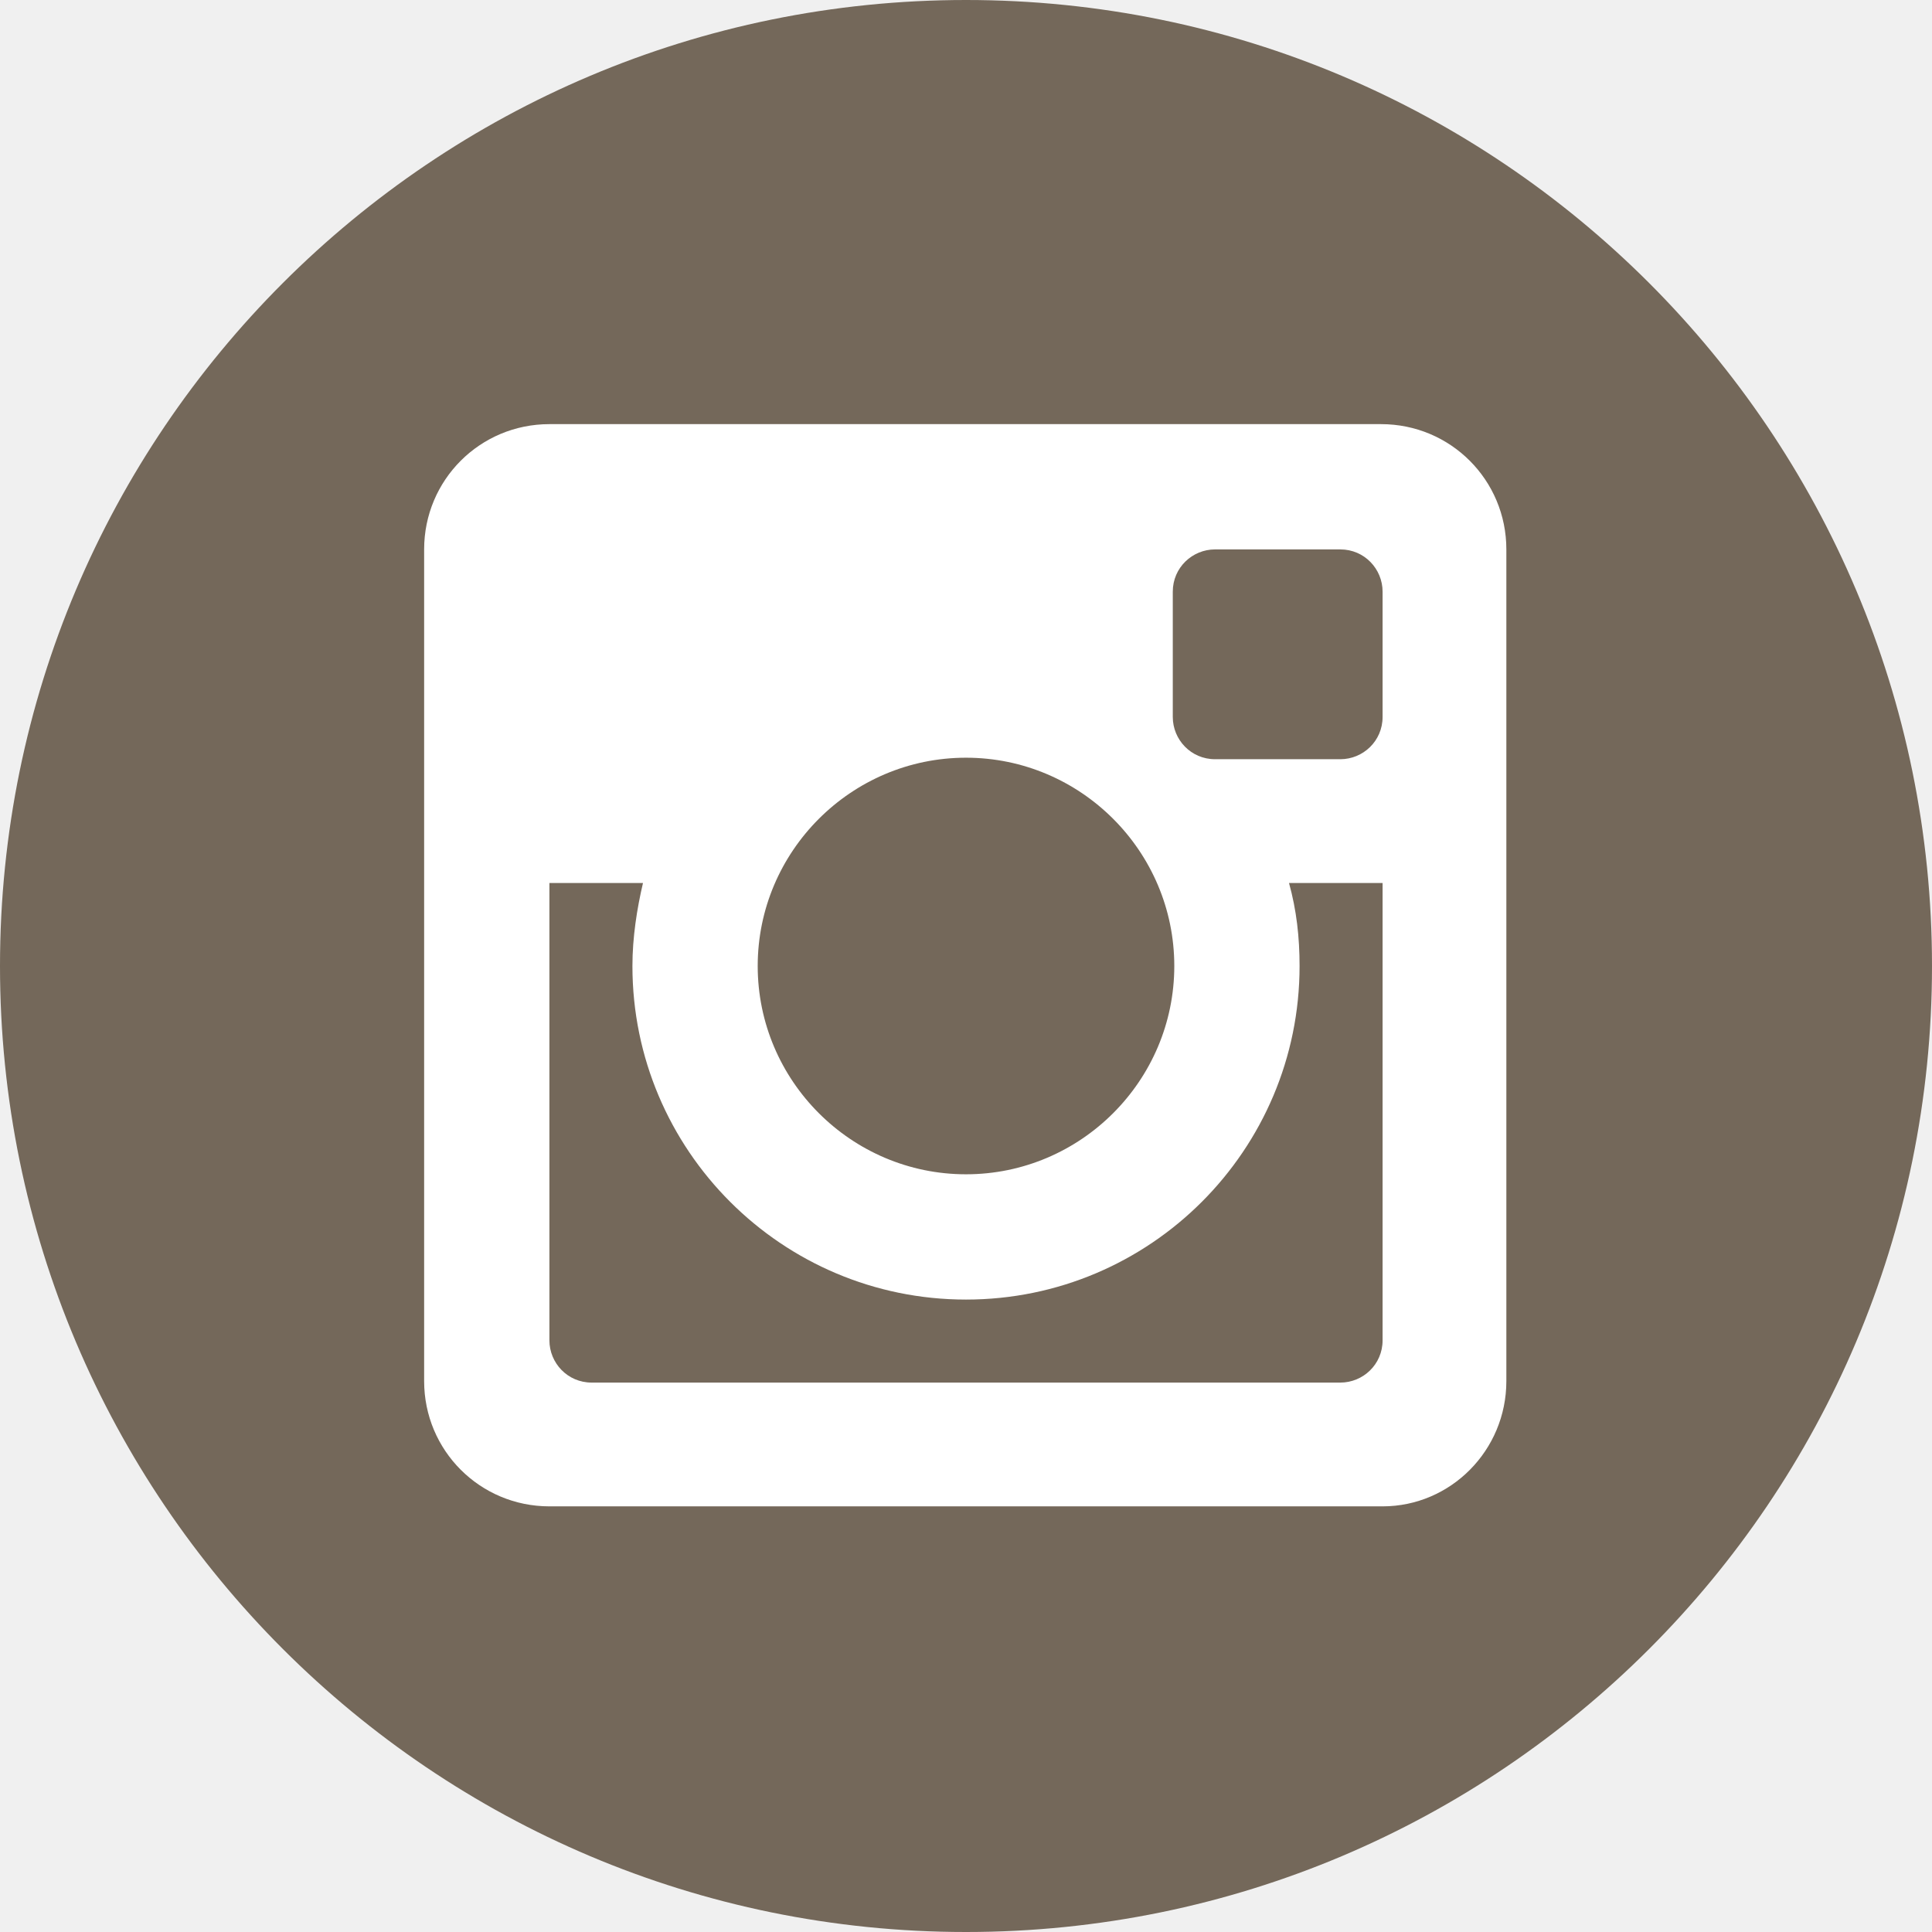
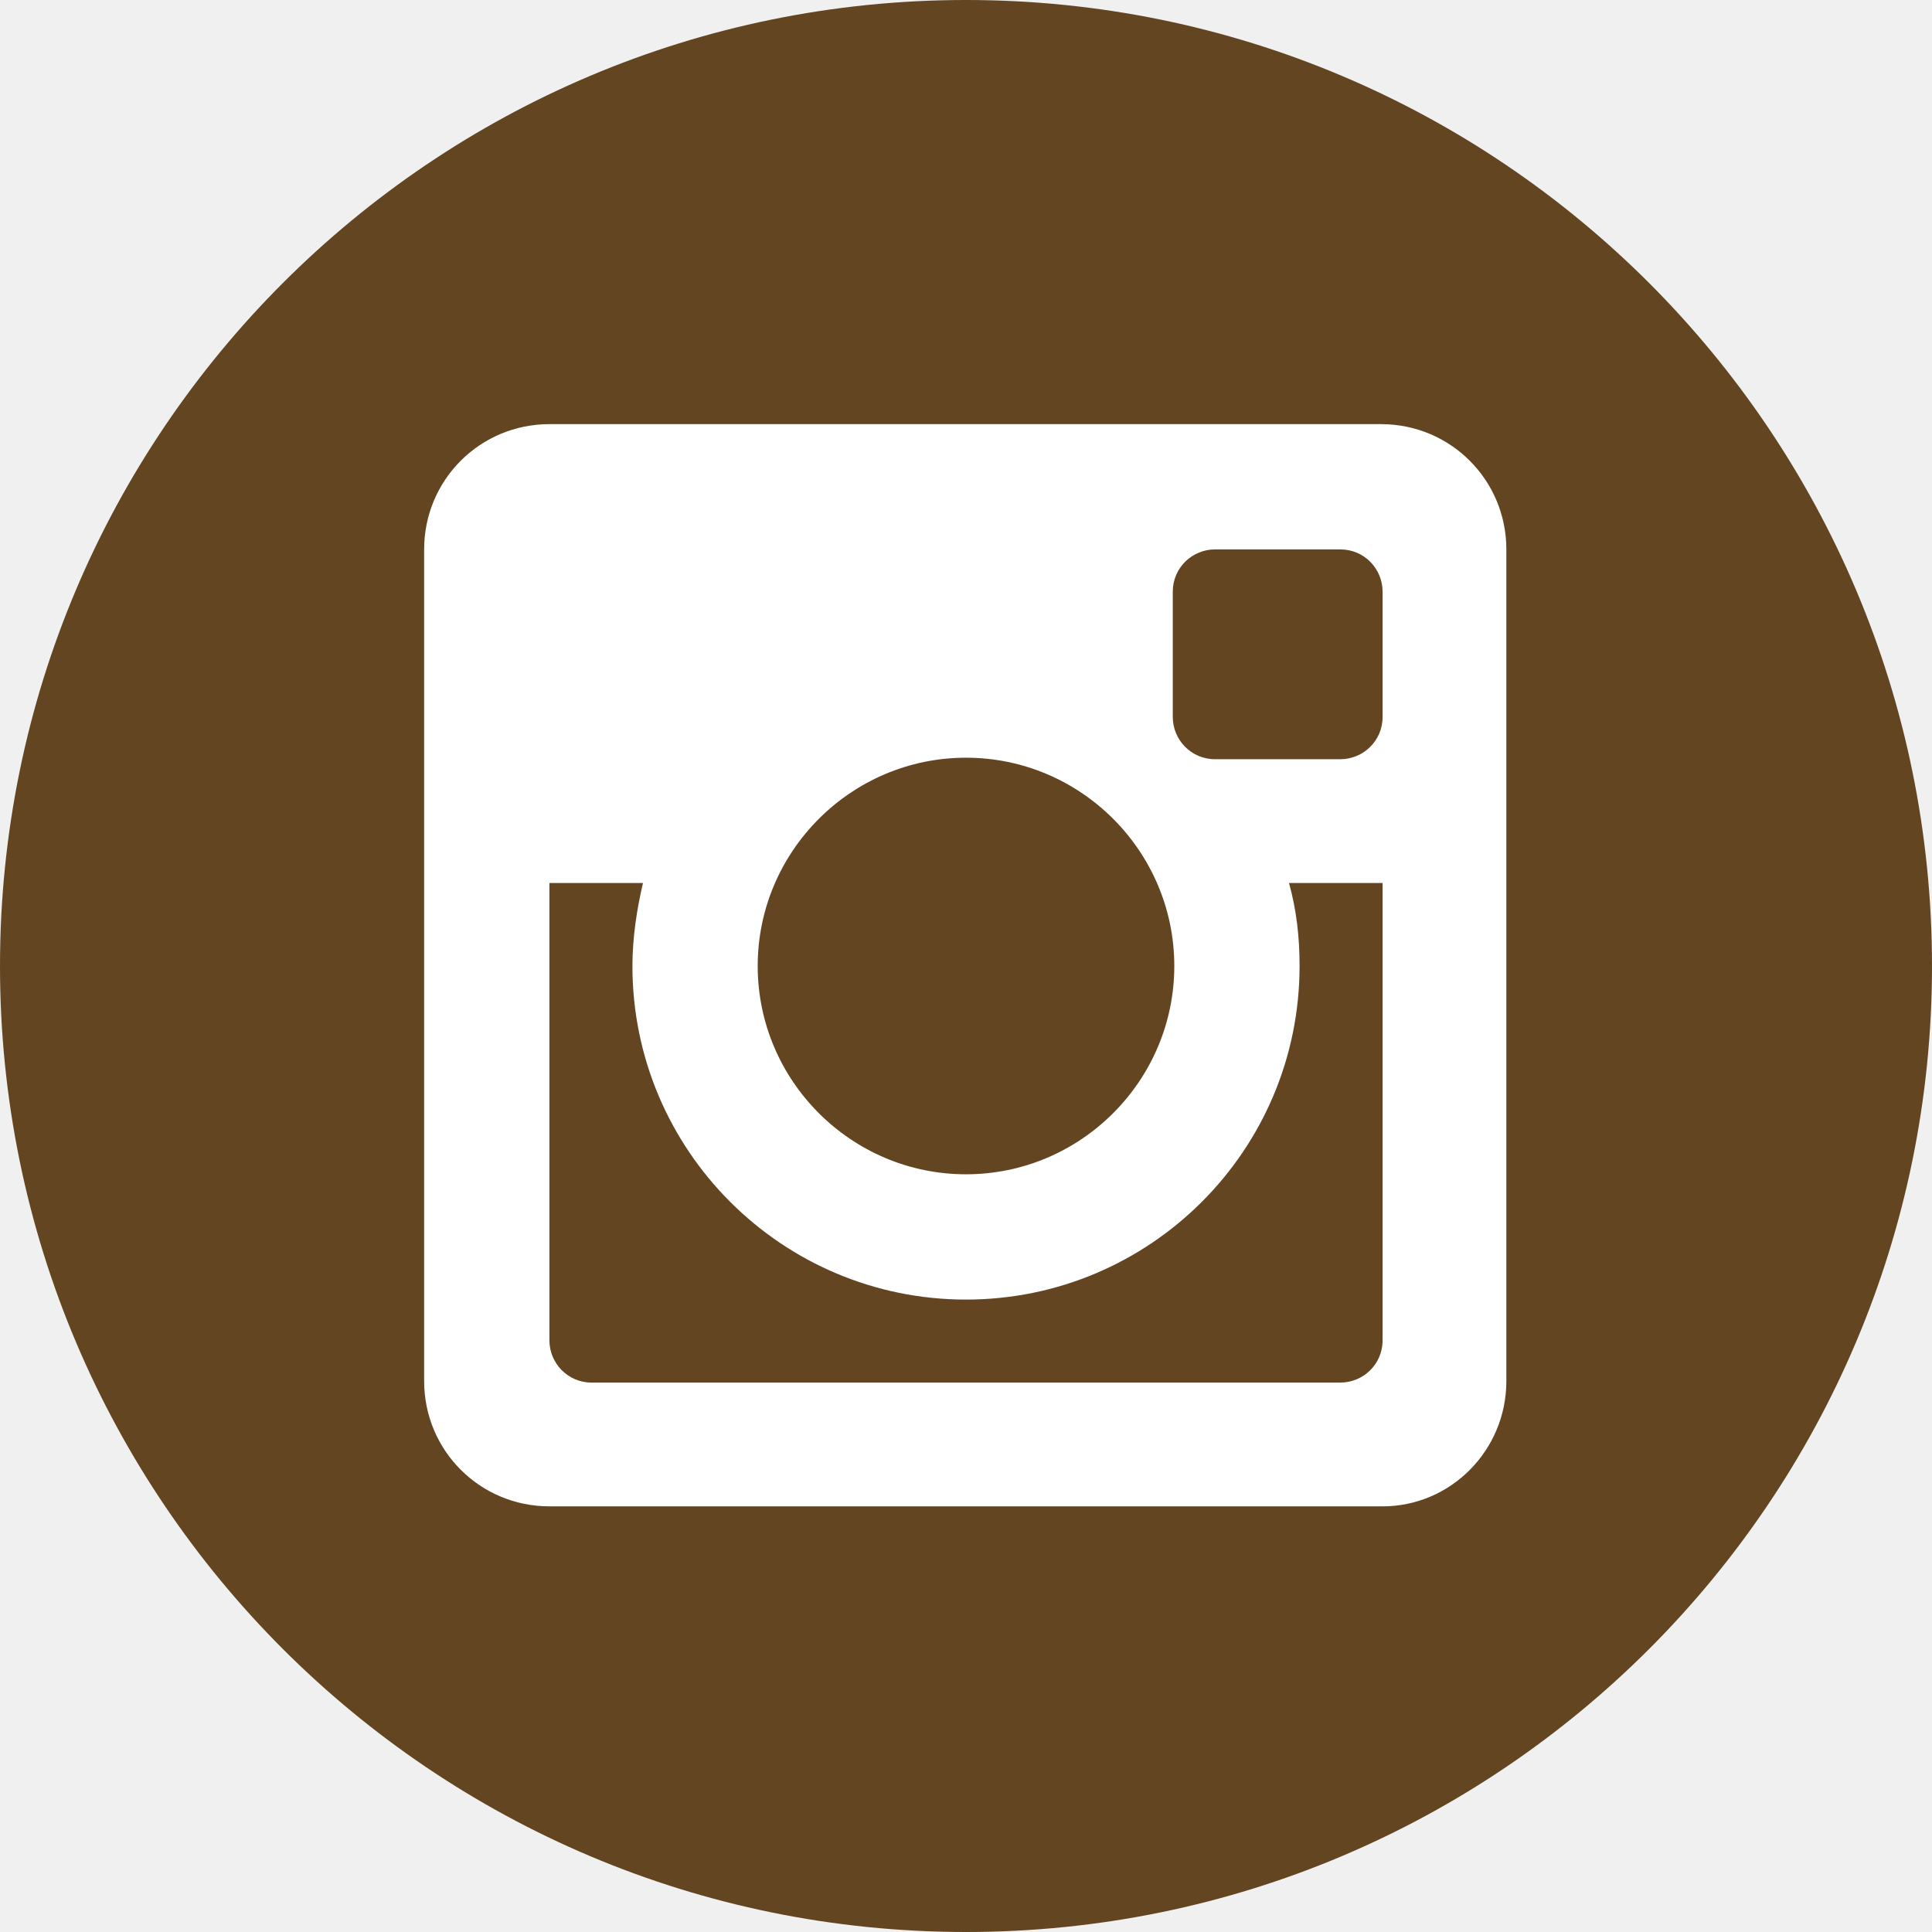
<svg xmlns="http://www.w3.org/2000/svg" version="1.1" id="Instagram" x="0px" y="0px" viewBox="0 0 128 128" style="enable-background:new 0 0 128 128;" xml:space="preserve">
  <style type="text/css">
- 	.st0{fill:#74685A;}
- 	.st1{fill-rule:evenodd;clip-rule:evenodd;fill:#FFFFFF;}
+ 	.st0{fill:#634621;}
+ 	.st1{fill:#FFFFFF;}
</style>
  <g>
    <circle id="instagram-back" class="st0" cx="64" cy="64" r="64" />
-     <path id="instagram-instagram" class="st1" d="M91.6,58.5h-6.2c0.5,1.8,0.7,3.6,0.7,5.5c0,12.2-9.9,22.1-22.1,22.1   c-12.2,0-22.1-9.9-22.1-22.1c0-1.9,0.3-3.8,0.7-5.5h-6.2v30.3c0,1.5,1.2,2.8,2.8,2.8h49.6c1.5,0,2.8-1.2,2.8-2.8   C91.6,88.8,91.6,58.5,91.6,58.5z M91.6,39.2c0-1.5-1.2-2.8-2.8-2.8h-8.3c-1.5,0-2.8,1.2-2.8,2.8v8.3c0,1.5,1.2,2.8,2.8,2.8h8.3   c1.5,0,2.8-1.2,2.8-2.8C91.6,47.5,91.6,39.2,91.6,39.2z M64,50.2c-7.6,0-13.8,6.2-13.8,13.8c0,7.6,6.2,13.8,13.8,13.8   c7.6,0,13.8-6.2,13.8-13.8C77.8,56.4,71.6,50.2,64,50.2 M91.6,99.8H36.4c-4.6,0-8.3-3.7-8.3-8.3V36.4c0-4.6,3.7-8.3,8.3-8.3h55.1   c4.6,0,8.3,3.7,8.3,8.3v55.1C99.8,96.1,96.1,99.8,91.6,99.8" />
+     <path id="instagram-instagram" class="st1" d="M91.6,58.5h-6.2c0.5,1.8,0.7,3.6,0.7,5.5c0,12.2-9.9,22.1-22.1,22.1   S41.9,76.2,41.9,64c0-1.9,0.3-3.8,0.7-5.5h-6.2v30.3c0,1.5,1.2,2.8,2.8,2.8h49.6c1.5,0,2.8-1.2,2.8-2.8   C91.6,88.8,91.6,58.5,91.6,58.5z M91.6,39.2c0-1.5-1.2-2.8-2.8-2.8h-8.3c-1.5,0-2.8,1.2-2.8,2.8v8.3c0,1.5,1.2,2.8,2.8,2.8h8.3   c1.5,0,2.8-1.2,2.8-2.8V39.2z M64,50.2c-7.6,0-13.8,6.2-13.8,13.8S56.4,77.8,64,77.8S77.8,71.6,77.8,64   C77.8,56.4,71.6,50.2,64,50.2 M91.6,99.8H36.4c-4.6,0-8.3-3.7-8.3-8.3V36.4c0-4.6,3.7-8.3,8.3-8.3h55.1c4.6,0,8.3,3.7,8.3,8.3v55.1   C99.8,96.1,96.1,99.8,91.6,99.8" />
  </g>
</svg>
